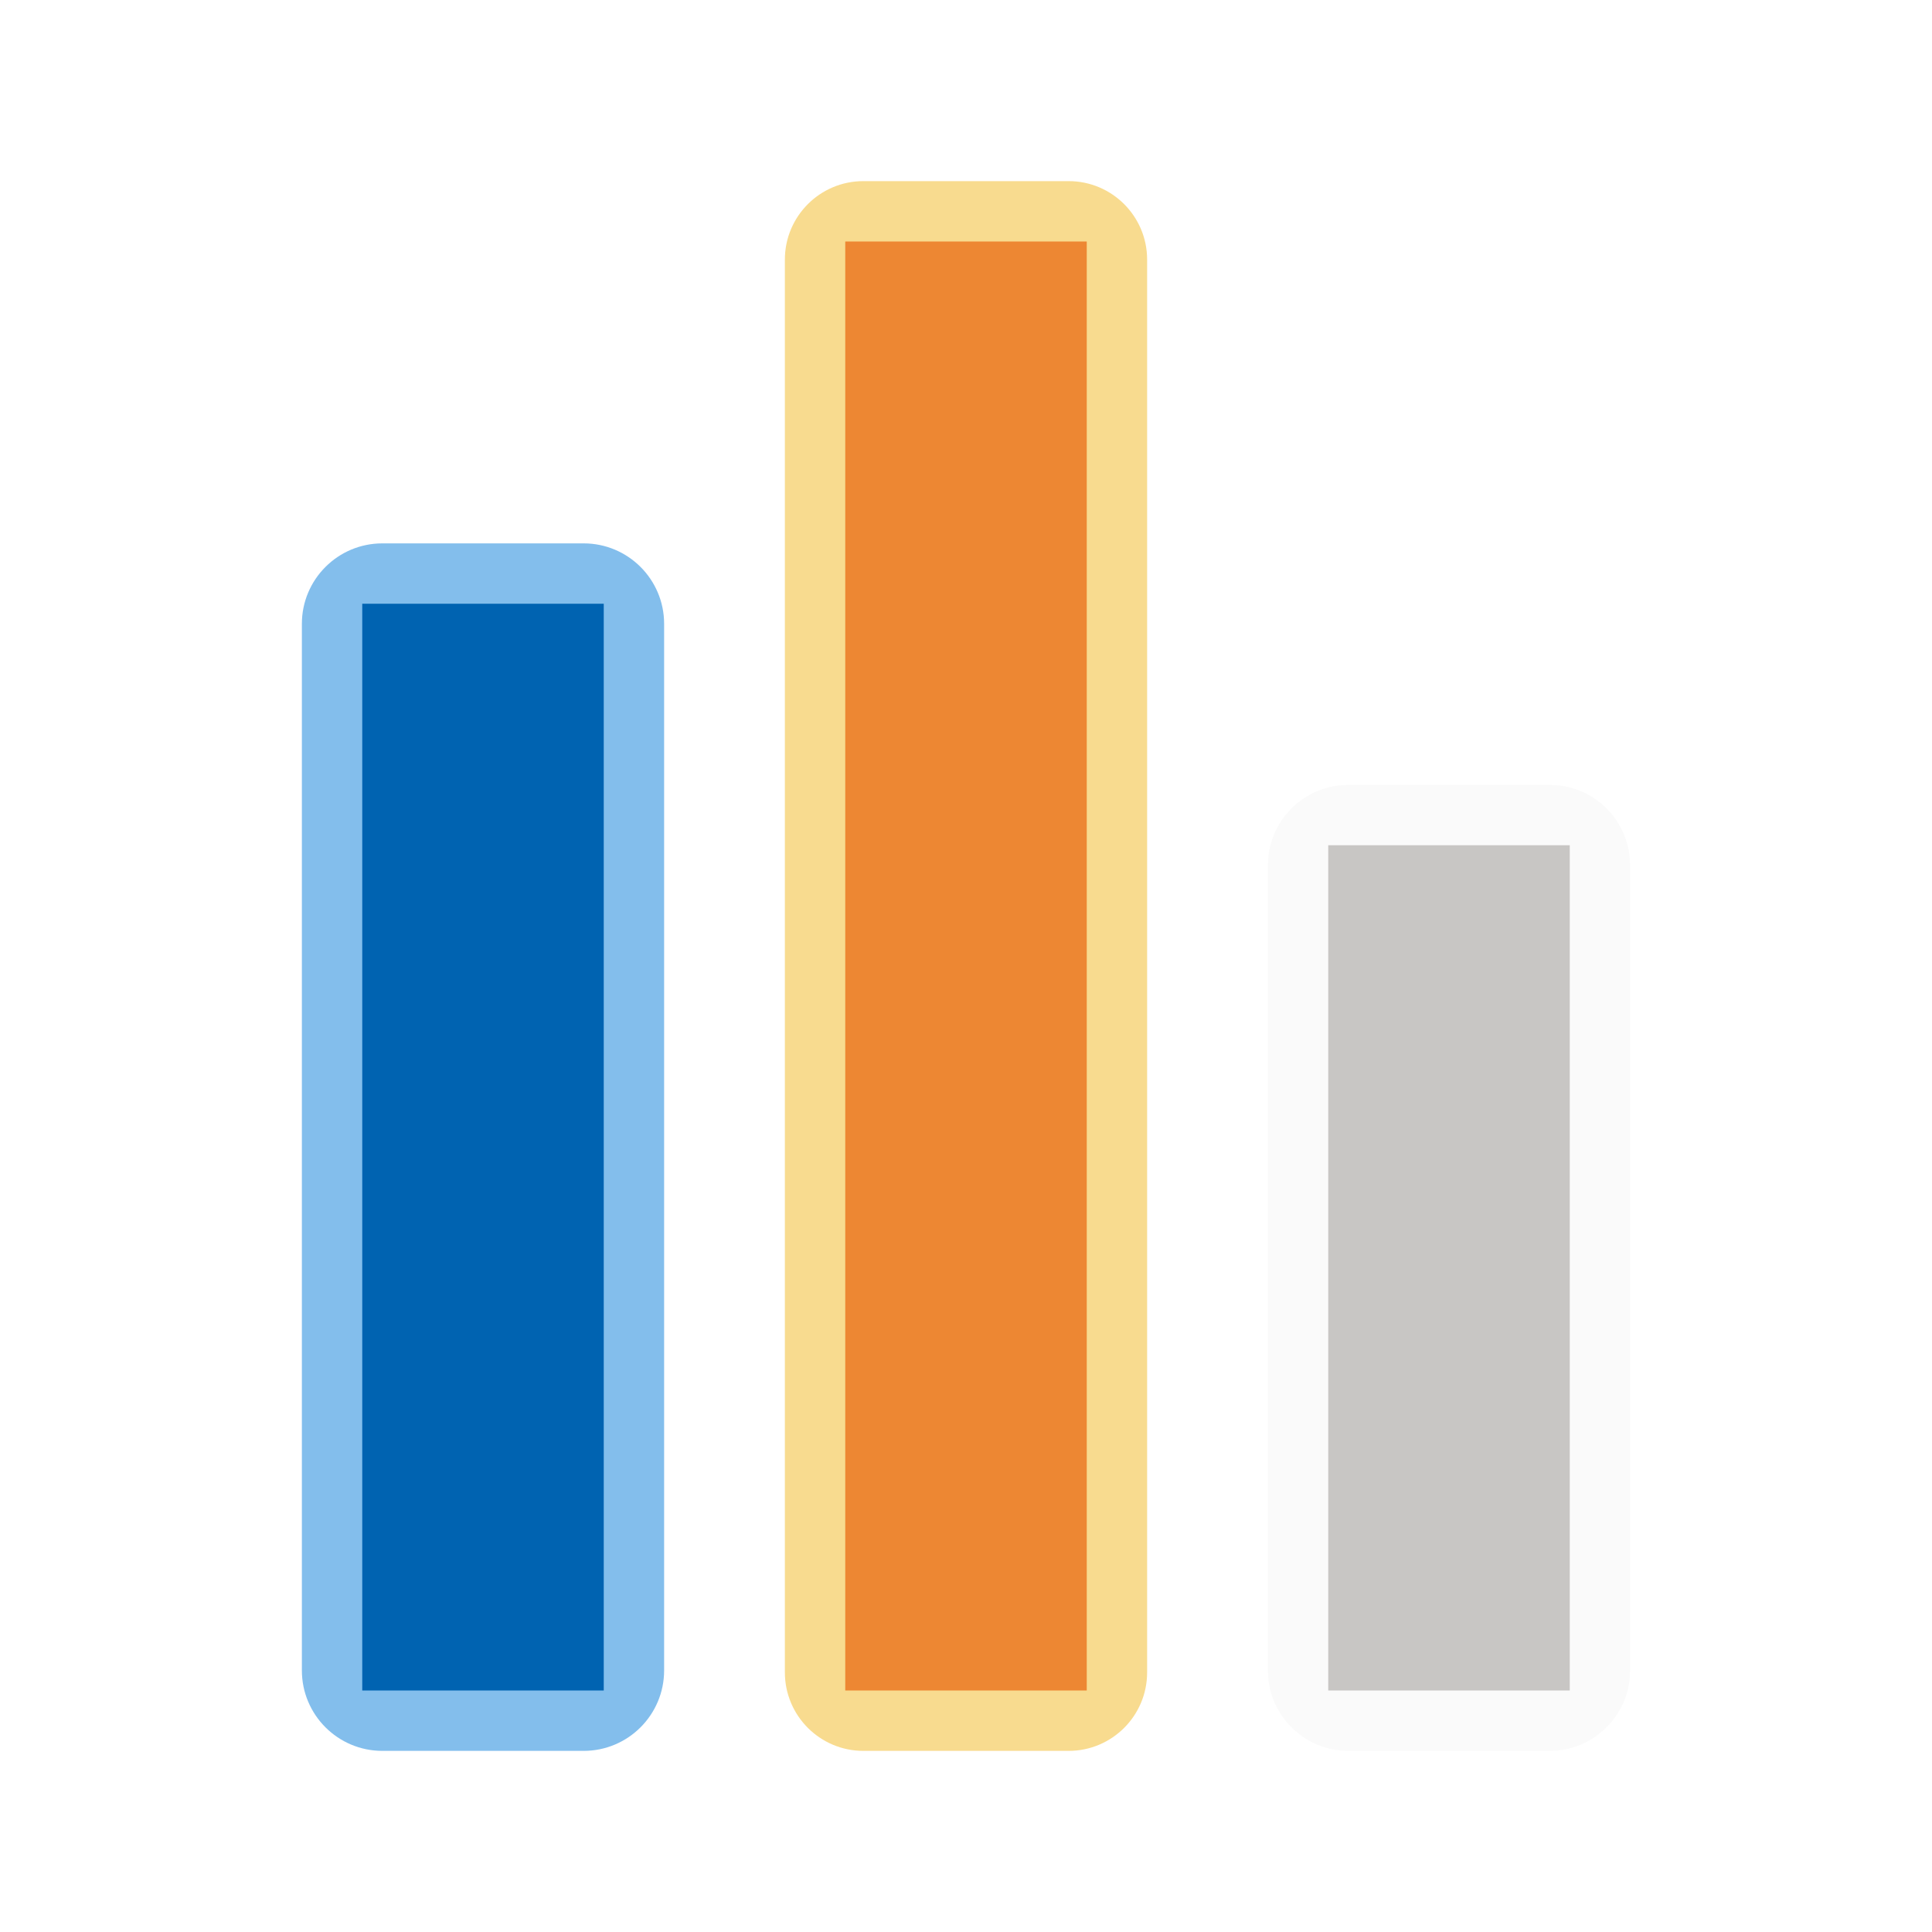
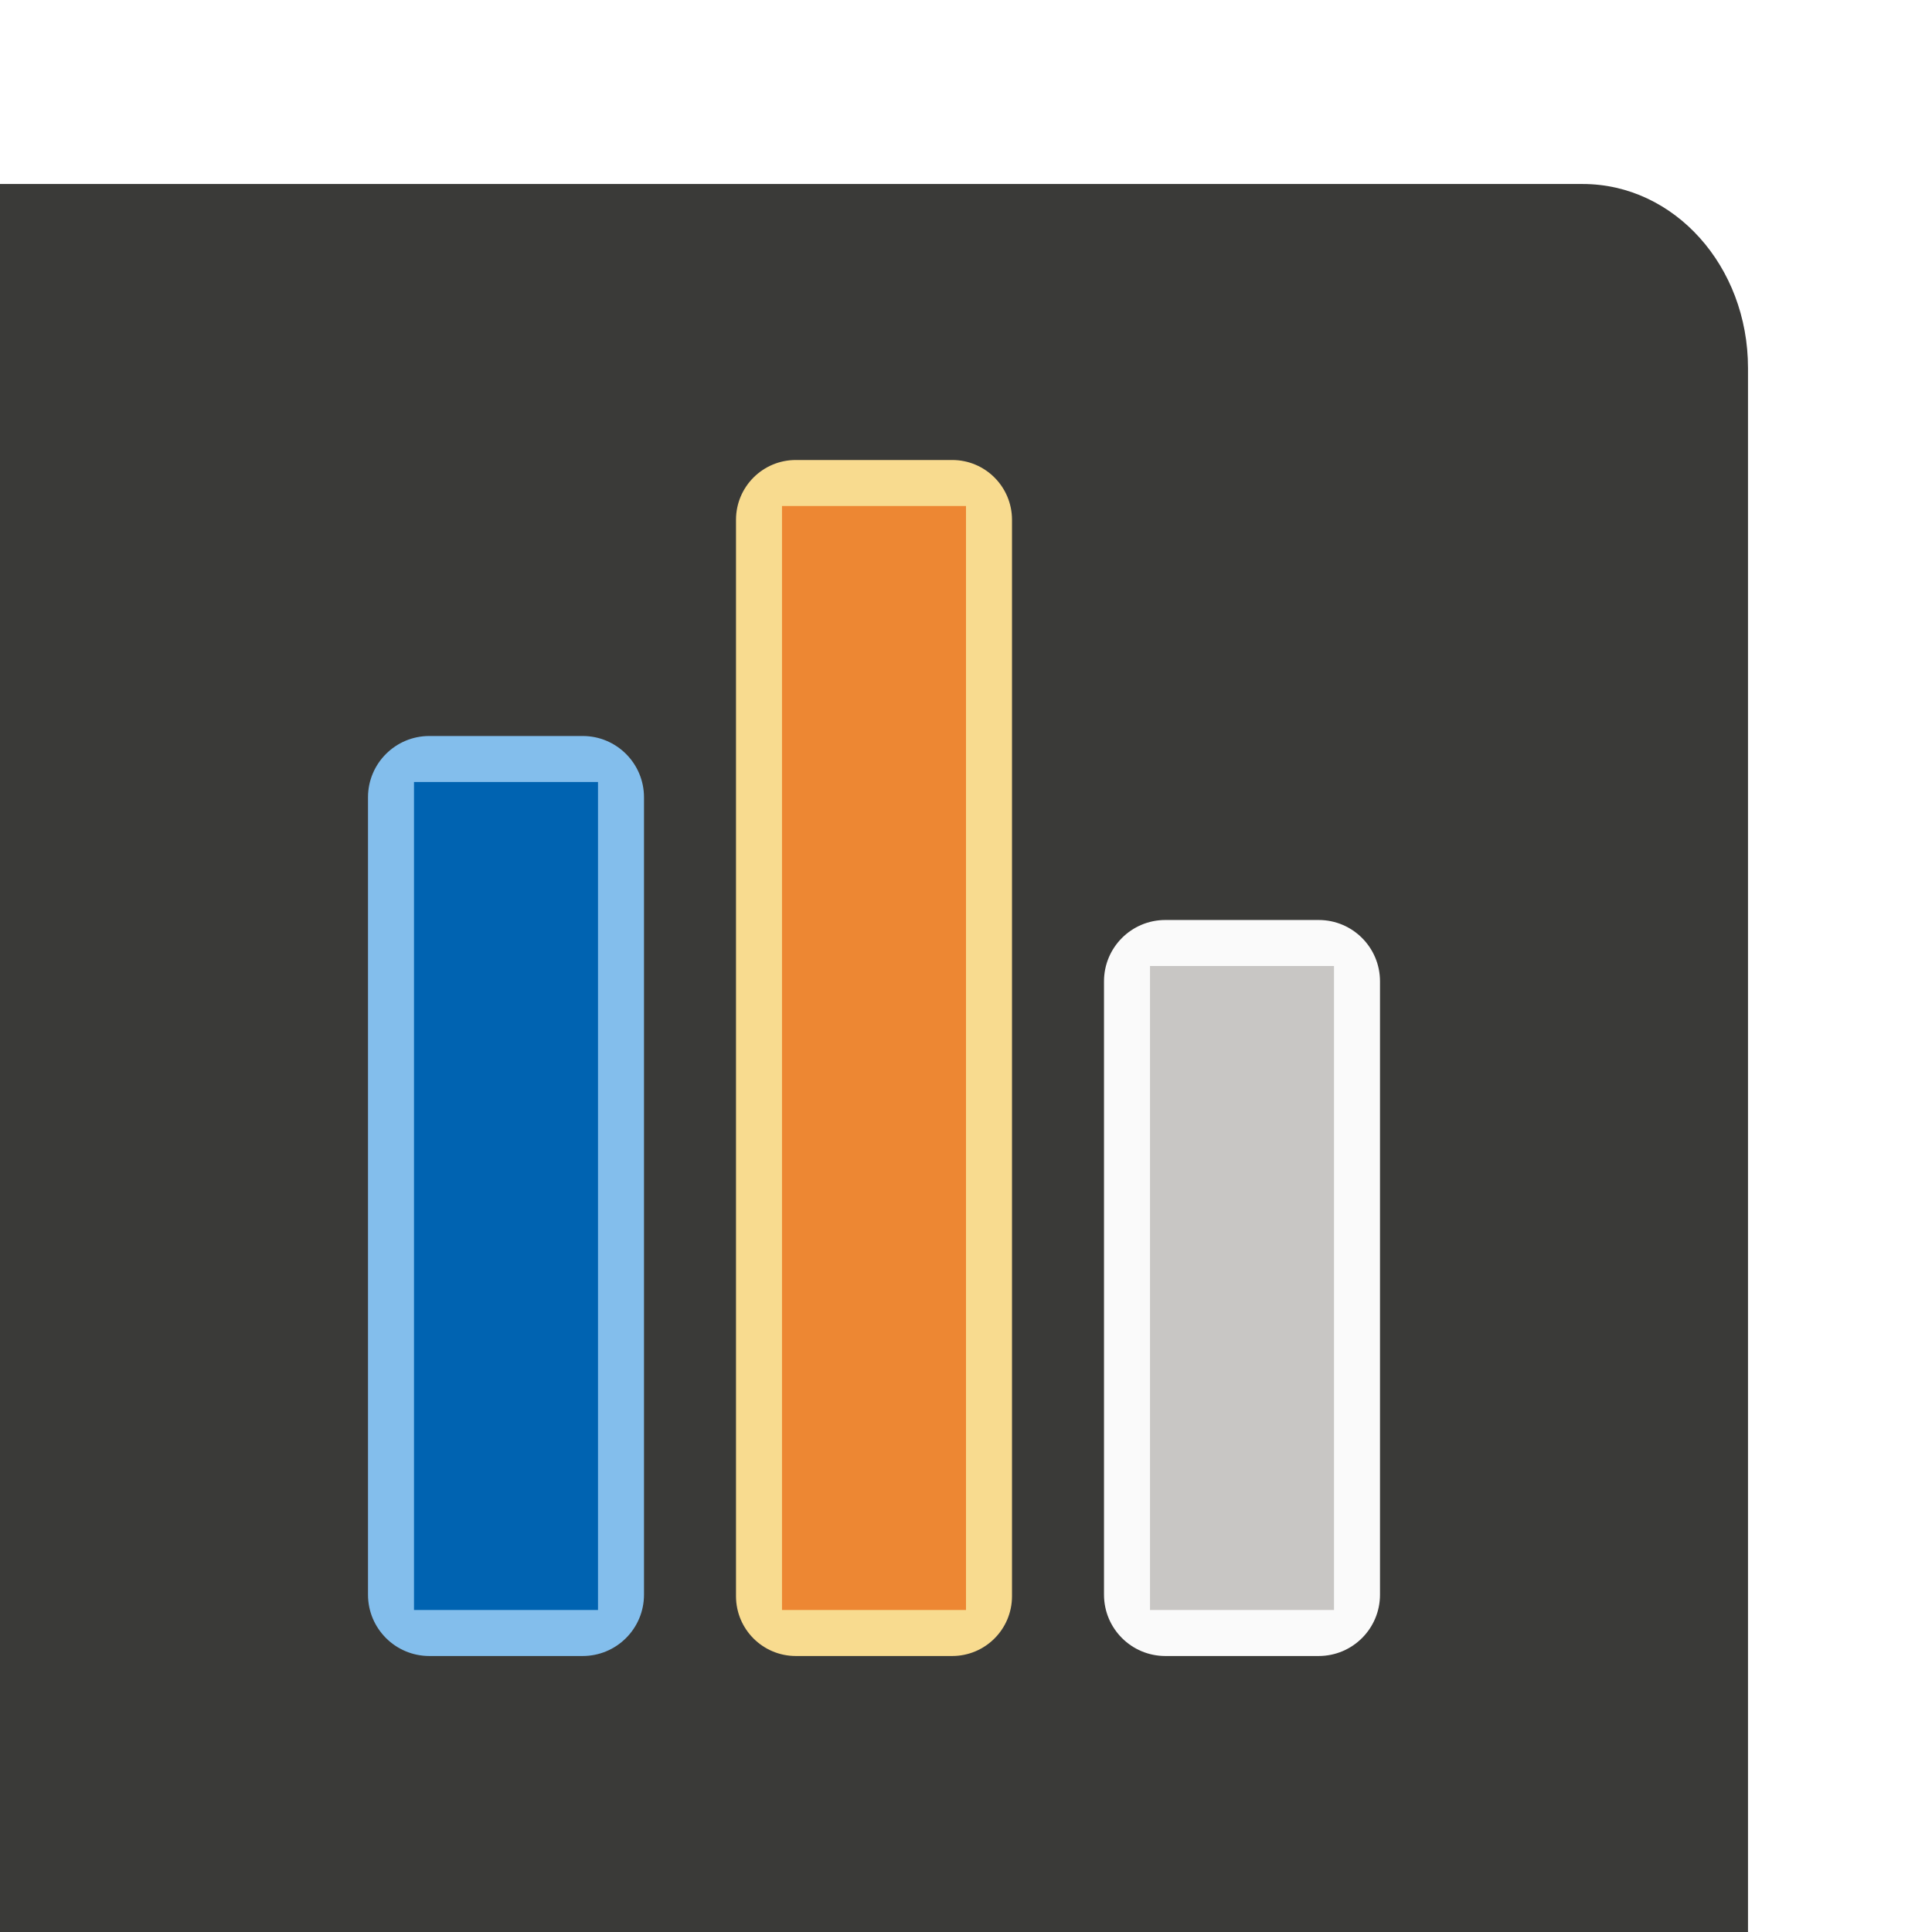
- <svg xmlns="http://www.w3.org/2000/svg" viewBox="0 0 32 32">
-   <rect fill="#83beec" height="20" ry="1.333" width="6" x="5" y="9" />
-   <rect fill="#fafafa" height="16" ry="1.333" width="6" x="21" y="13" />
-   <rect fill="#f8db8f" height="26" ry="1.3" width="6" x="13" y="3" />
-   <path d="m6 10h4v18h-4z" fill="#0063b1" stroke-width="1.359" />
-   <path d="m14 4h4v24h-4z" fill="#ed8733" stroke-width="1.333" />
-   <path d="m22 14h4v14h-4z" fill="#c8c6c4" stroke-width="1.366" />
+ <svg xmlns="http://www.w3.org/2000/svg" height="42" viewBox="0 0 42 42" width="42">
+   <path d="m0 4v38h38v-34c0-2.216-1.603-4-3.594-4z" fill="#3a3a38" />
+   <rect fill="#83beec" height="20" ry="1.333" width="6" x="8" y="16" />
+   <rect fill="#fafafa" height="16" ry="1.333" width="6" x="24" y="20" />
+   <rect fill="#f8db8f" height="26" ry="1.3" width="6" x="16" y="10" />
+   <path d="m9 17h4v18h-4z" fill="#0063b1" stroke-width="1.359" />
+   <path d="m17 11h4v24h-4z" fill="#ed8733" stroke-width="1.333" />
+   <path d="m25 21h4v14h-4z" fill="#c8c6c4" stroke-width="1.366" />
</svg>
